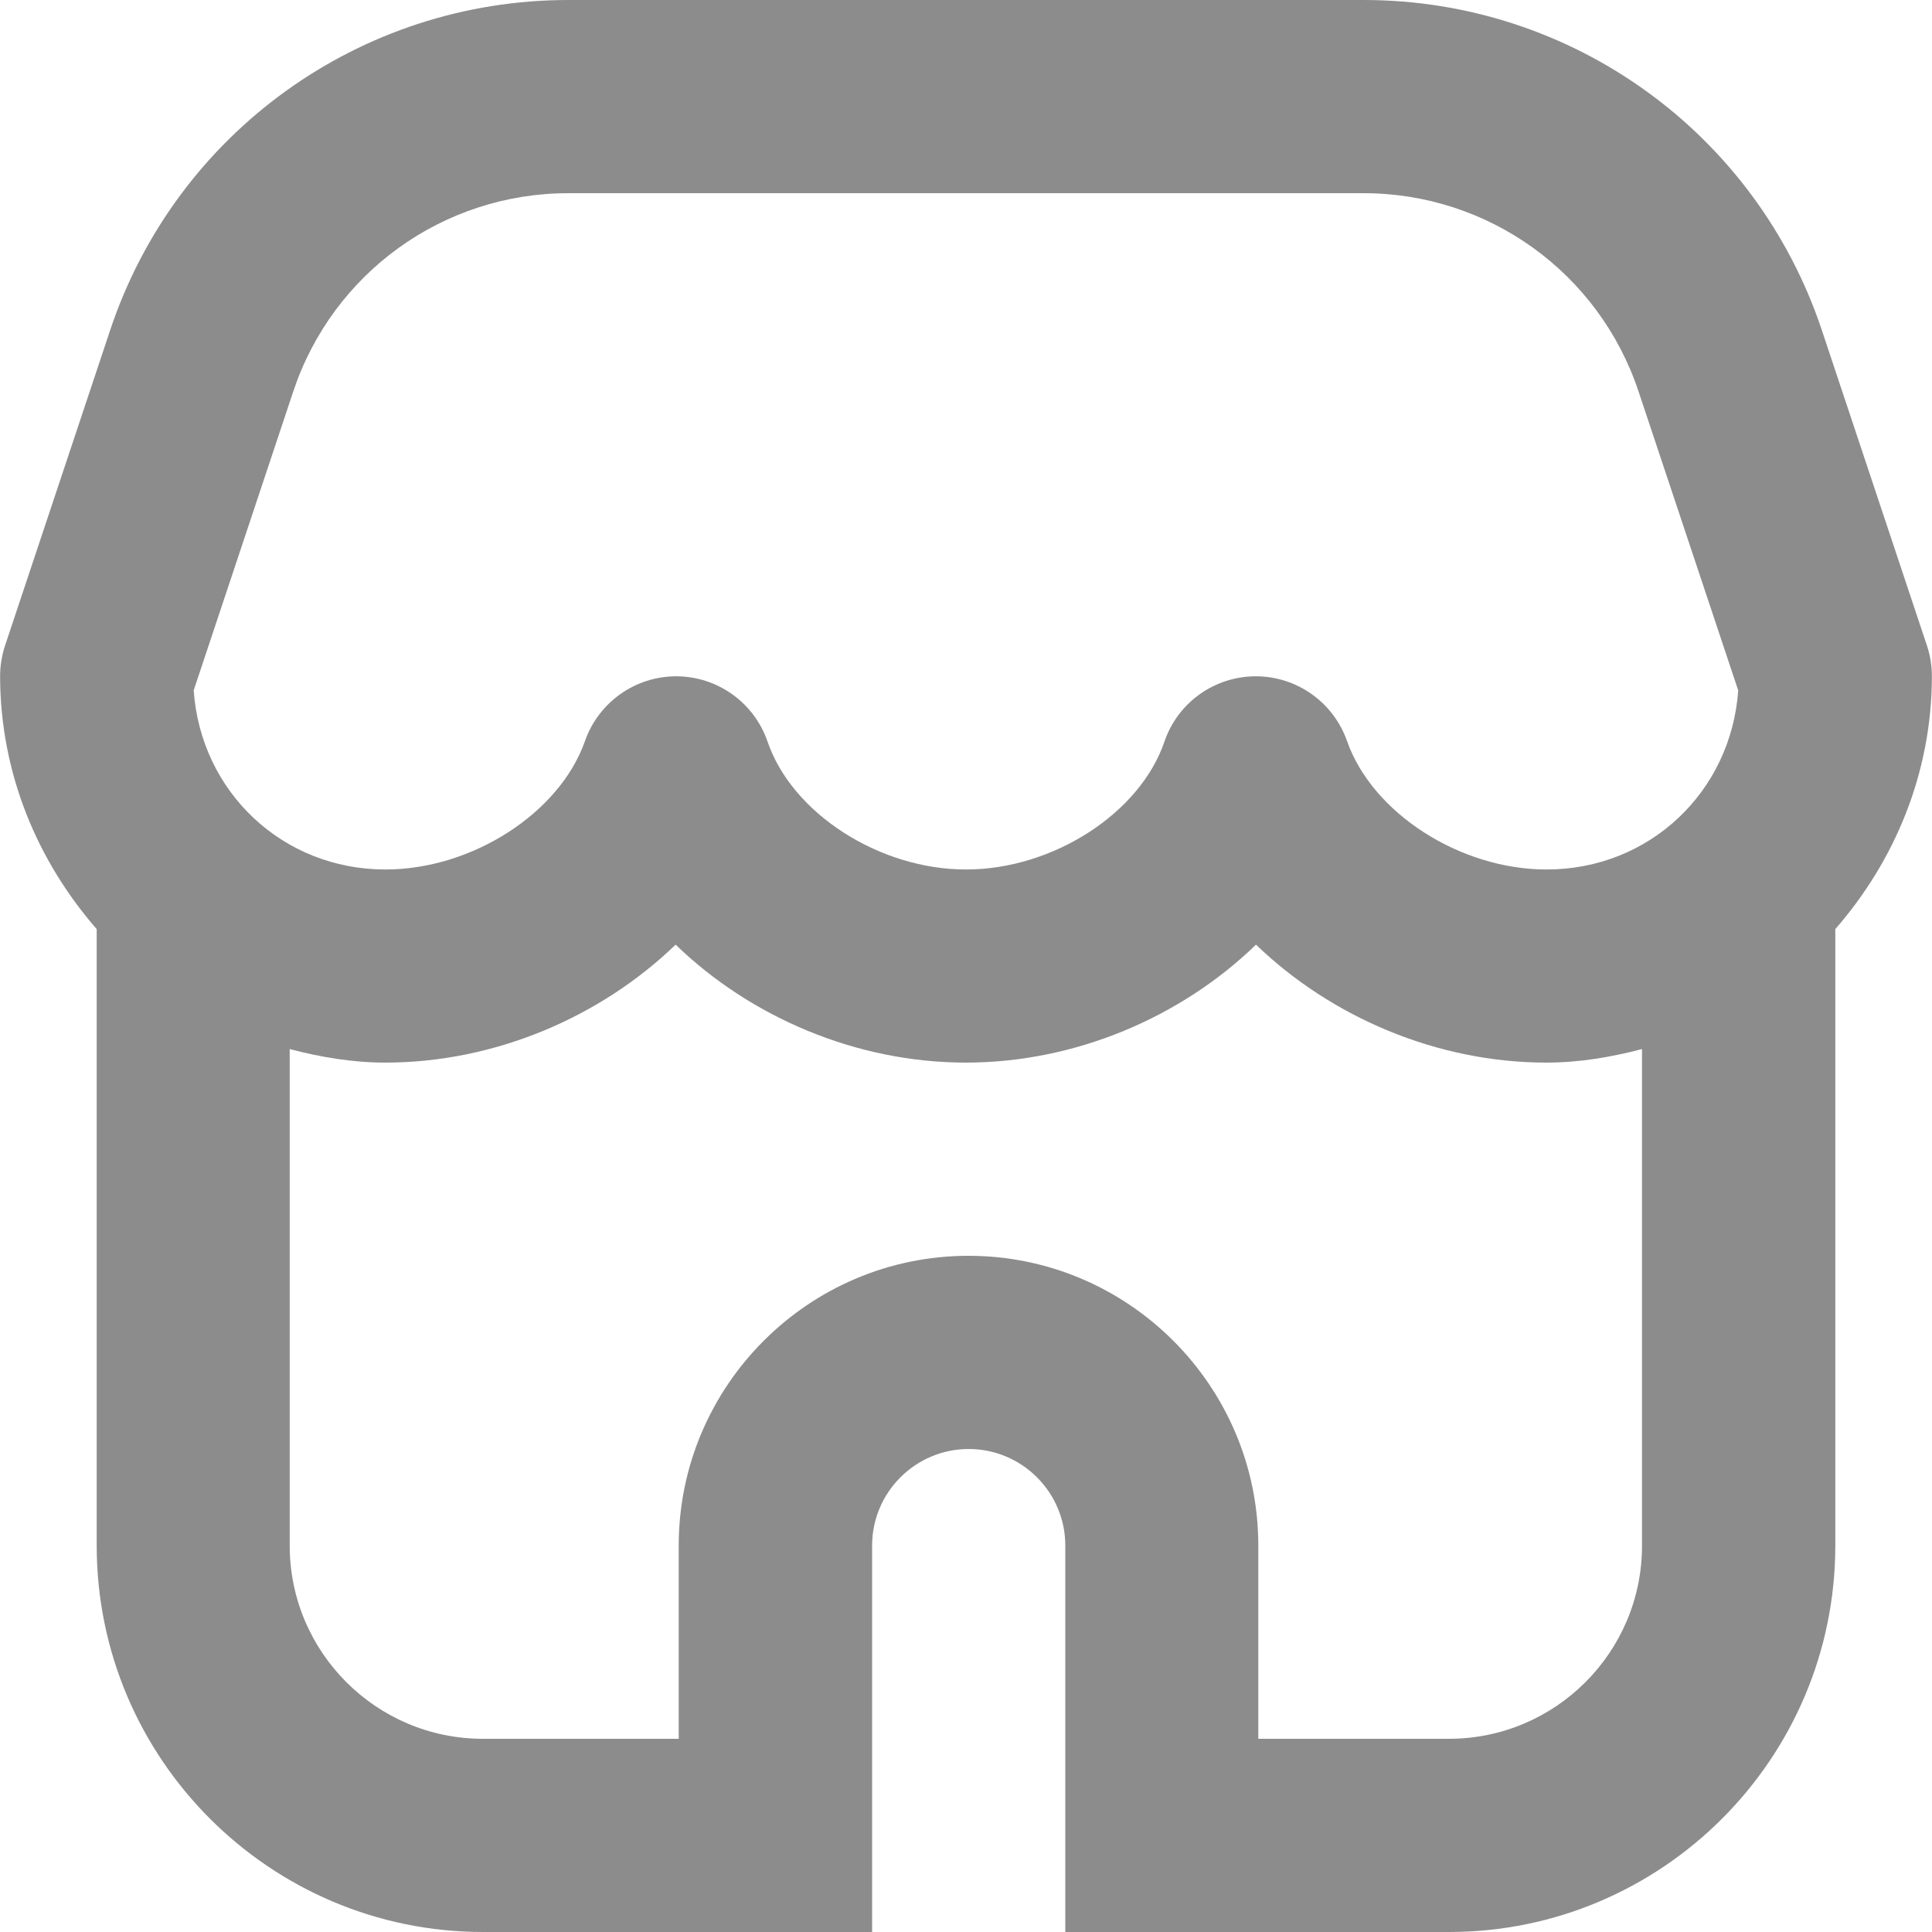
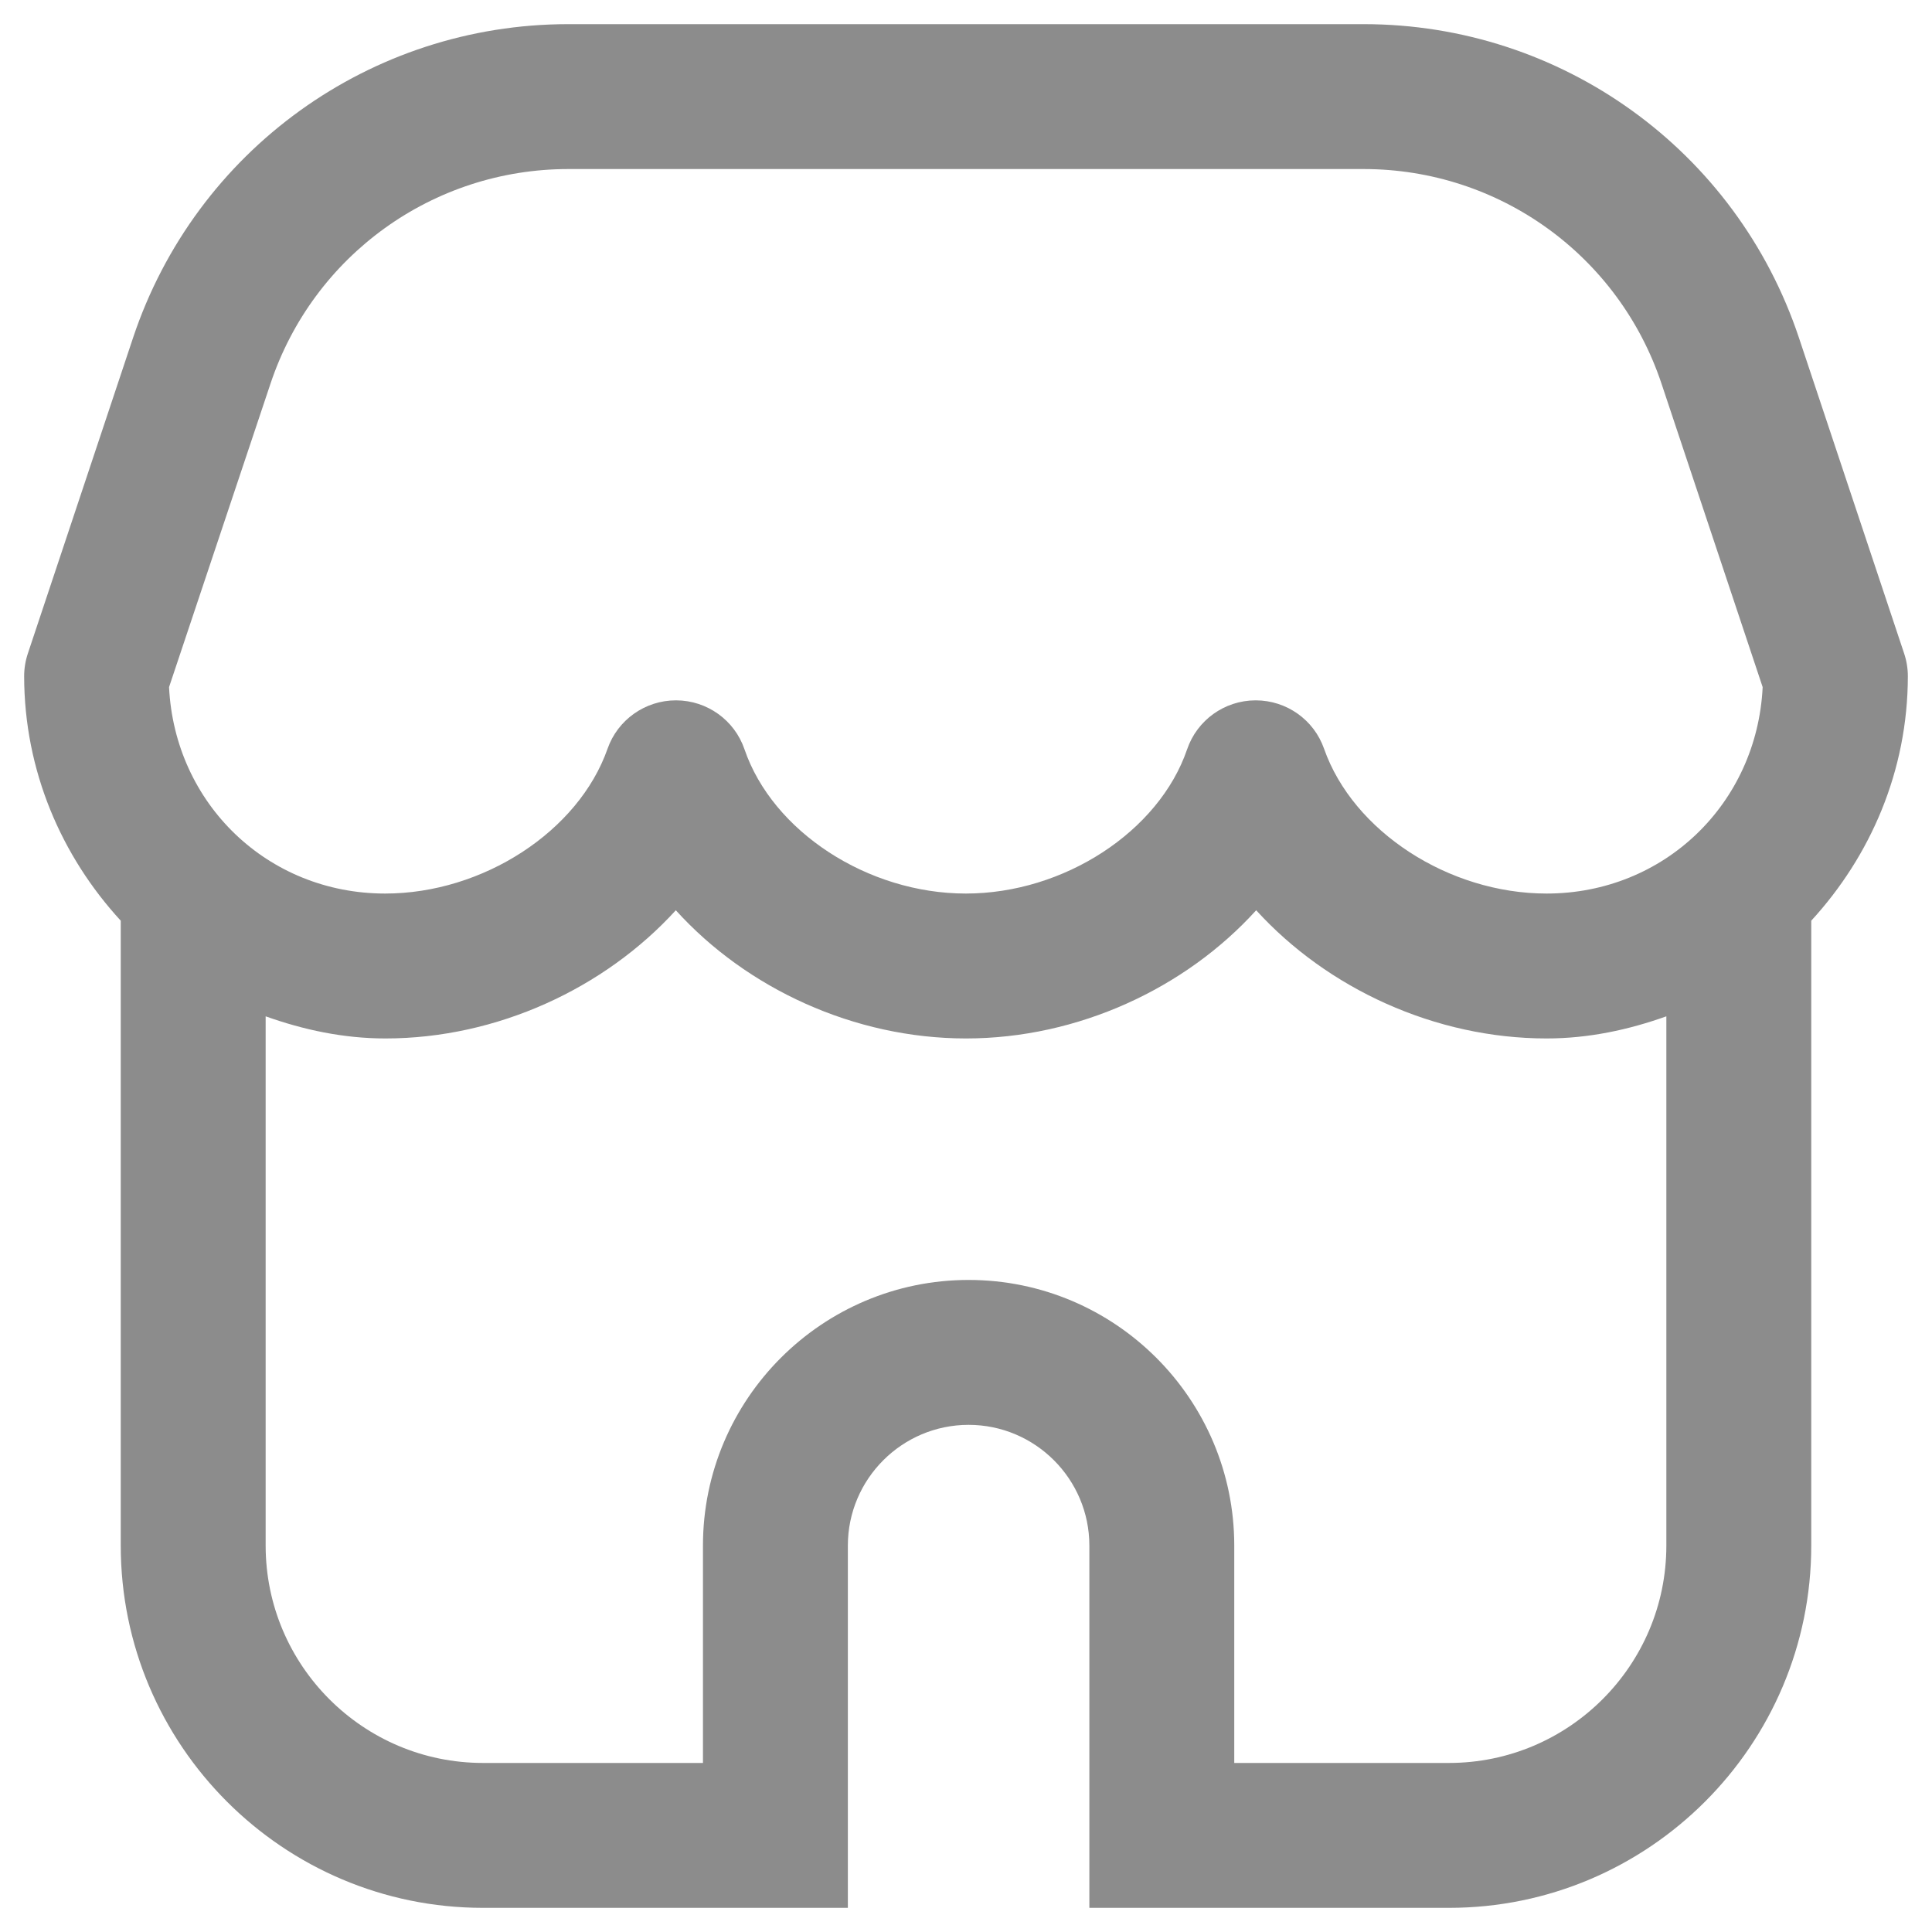
<svg xmlns="http://www.w3.org/2000/svg" width="20" height="20" viewBox="0 0 20 20" fill="none">
-   <path d="M19.999 7.002C19.999 6.894 19.982 6.786 19.948 6.684L18.86 3.419C18.178 1.374 16.272 0 14.117 0H5.883C3.728 0 1.821 1.374 1.14 3.419L0.052 6.684C0.018 6.787 0.001 6.894 0.001 7.002C0.003 8.007 0.388 8.915 1.001 9.618V16C1.001 18.206 2.795 20 5.001 20H9.028V16C9.028 15.448 9.477 15 10.028 15C10.579 15 11.028 15.448 11.028 16V20H14.999C17.205 20 18.999 18.206 18.999 16V9.618C19.612 8.915 19.997 8.007 19.999 7.002ZM3.036 4.052C3.445 2.824 4.589 2 5.882 2H14.116C15.409 2 16.553 2.824 16.962 4.052L17.994 7.147C17.92 8.198 17.074 9.001 16.01 9.001C15.113 9.001 14.205 8.416 13.944 7.67C13.803 7.27 13.425 7.001 13 7.001H12.996C12.57 7.003 12.191 7.274 12.054 7.678C11.801 8.42 10.898 9.001 10 9.001C9.102 9.001 8.2 8.42 7.946 7.678C7.808 7.275 7.43 7.003 7.004 7.001H7C6.575 7.001 6.197 7.27 6.056 7.67C5.795 8.416 4.887 9.001 3.99 9.001C2.925 9.001 2.079 8.198 2.005 7.147L3.036 4.052ZM14.999 18H13.026V16C13.026 14.346 11.68 13 10.026 13C8.372 13 7.026 14.346 7.026 16V18H4.999C3.896 18 2.999 17.103 2.999 16V10.86C3.318 10.943 3.645 11 3.989 11C5.12 11 6.216 10.53 6.994 9.779C7.77 10.53 8.864 11 9.998 11C11.132 11 12.227 10.53 13.002 9.779C13.781 10.53 14.877 11 16.008 11C16.352 11 16.679 10.943 16.998 10.86V16C16.999 17.103 16.102 18 14.999 18Z" fill="#8C8C8C" />
+   <path d="M19.75 7.001C19.75 6.92 19.737 6.84 19.711 6.763L18.623 3.498C17.976 1.556 16.165 0.25 14.117 0.25H5.883C3.835 0.25 2.025 1.555 1.377 3.498L0.289 6.763C0.263 6.84 0.25 6.92 0.25 7.001C0.251 7.979 0.636 8.863 1.25 9.531V16C1.25 18.068 2.932 19.75 5 19.75H8.777V16C8.777 15.311 9.338 14.75 10.027 14.75C10.716 14.75 11.277 15.311 11.277 16V19.75H15C17.068 19.75 18.75 18.068 18.75 16V9.531C19.364 8.862 19.749 7.979 19.75 7.001ZM2.8 3.972C3.243 2.643 4.482 1.75 5.883 1.75H14.117C15.518 1.75 16.757 2.643 17.2 3.972L18.247 7.113C18.188 8.32 17.226 9.25 16.01 9.25C14.997 9.25 14.007 8.606 13.707 7.752C13.602 7.451 13.318 7.25 12.999 7.25H12.996C12.676 7.251 12.392 7.455 12.289 7.757C11.998 8.608 11.013 9.25 9.998 9.25C8.983 9.25 7.998 8.608 7.707 7.757C7.604 7.455 7.32 7.251 7 7.25H6.997C6.679 7.25 6.394 7.451 6.289 7.752C5.989 8.606 4.999 9.25 3.987 9.25C2.771 9.25 1.809 8.32 1.75 7.113L2.8 3.972ZM15 18.25H12.777V16C12.777 14.483 11.543 13.25 10.027 13.25C8.511 13.25 7.277 14.483 7.277 16V18.25H5C3.759 18.25 2.75 17.241 2.75 16V10.521C3.14 10.66 3.553 10.75 3.99 10.75C5.144 10.75 6.259 10.232 6.996 9.423C7.729 10.233 8.842 10.75 10 10.75C11.158 10.75 12.271 10.232 13.004 9.423C13.741 10.233 14.856 10.75 16.01 10.75C16.447 10.75 16.86 10.66 17.25 10.521V16C17.25 17.24 16.241 18.25 15 18.25Z" fill="#8C8C8C" />
</svg>
